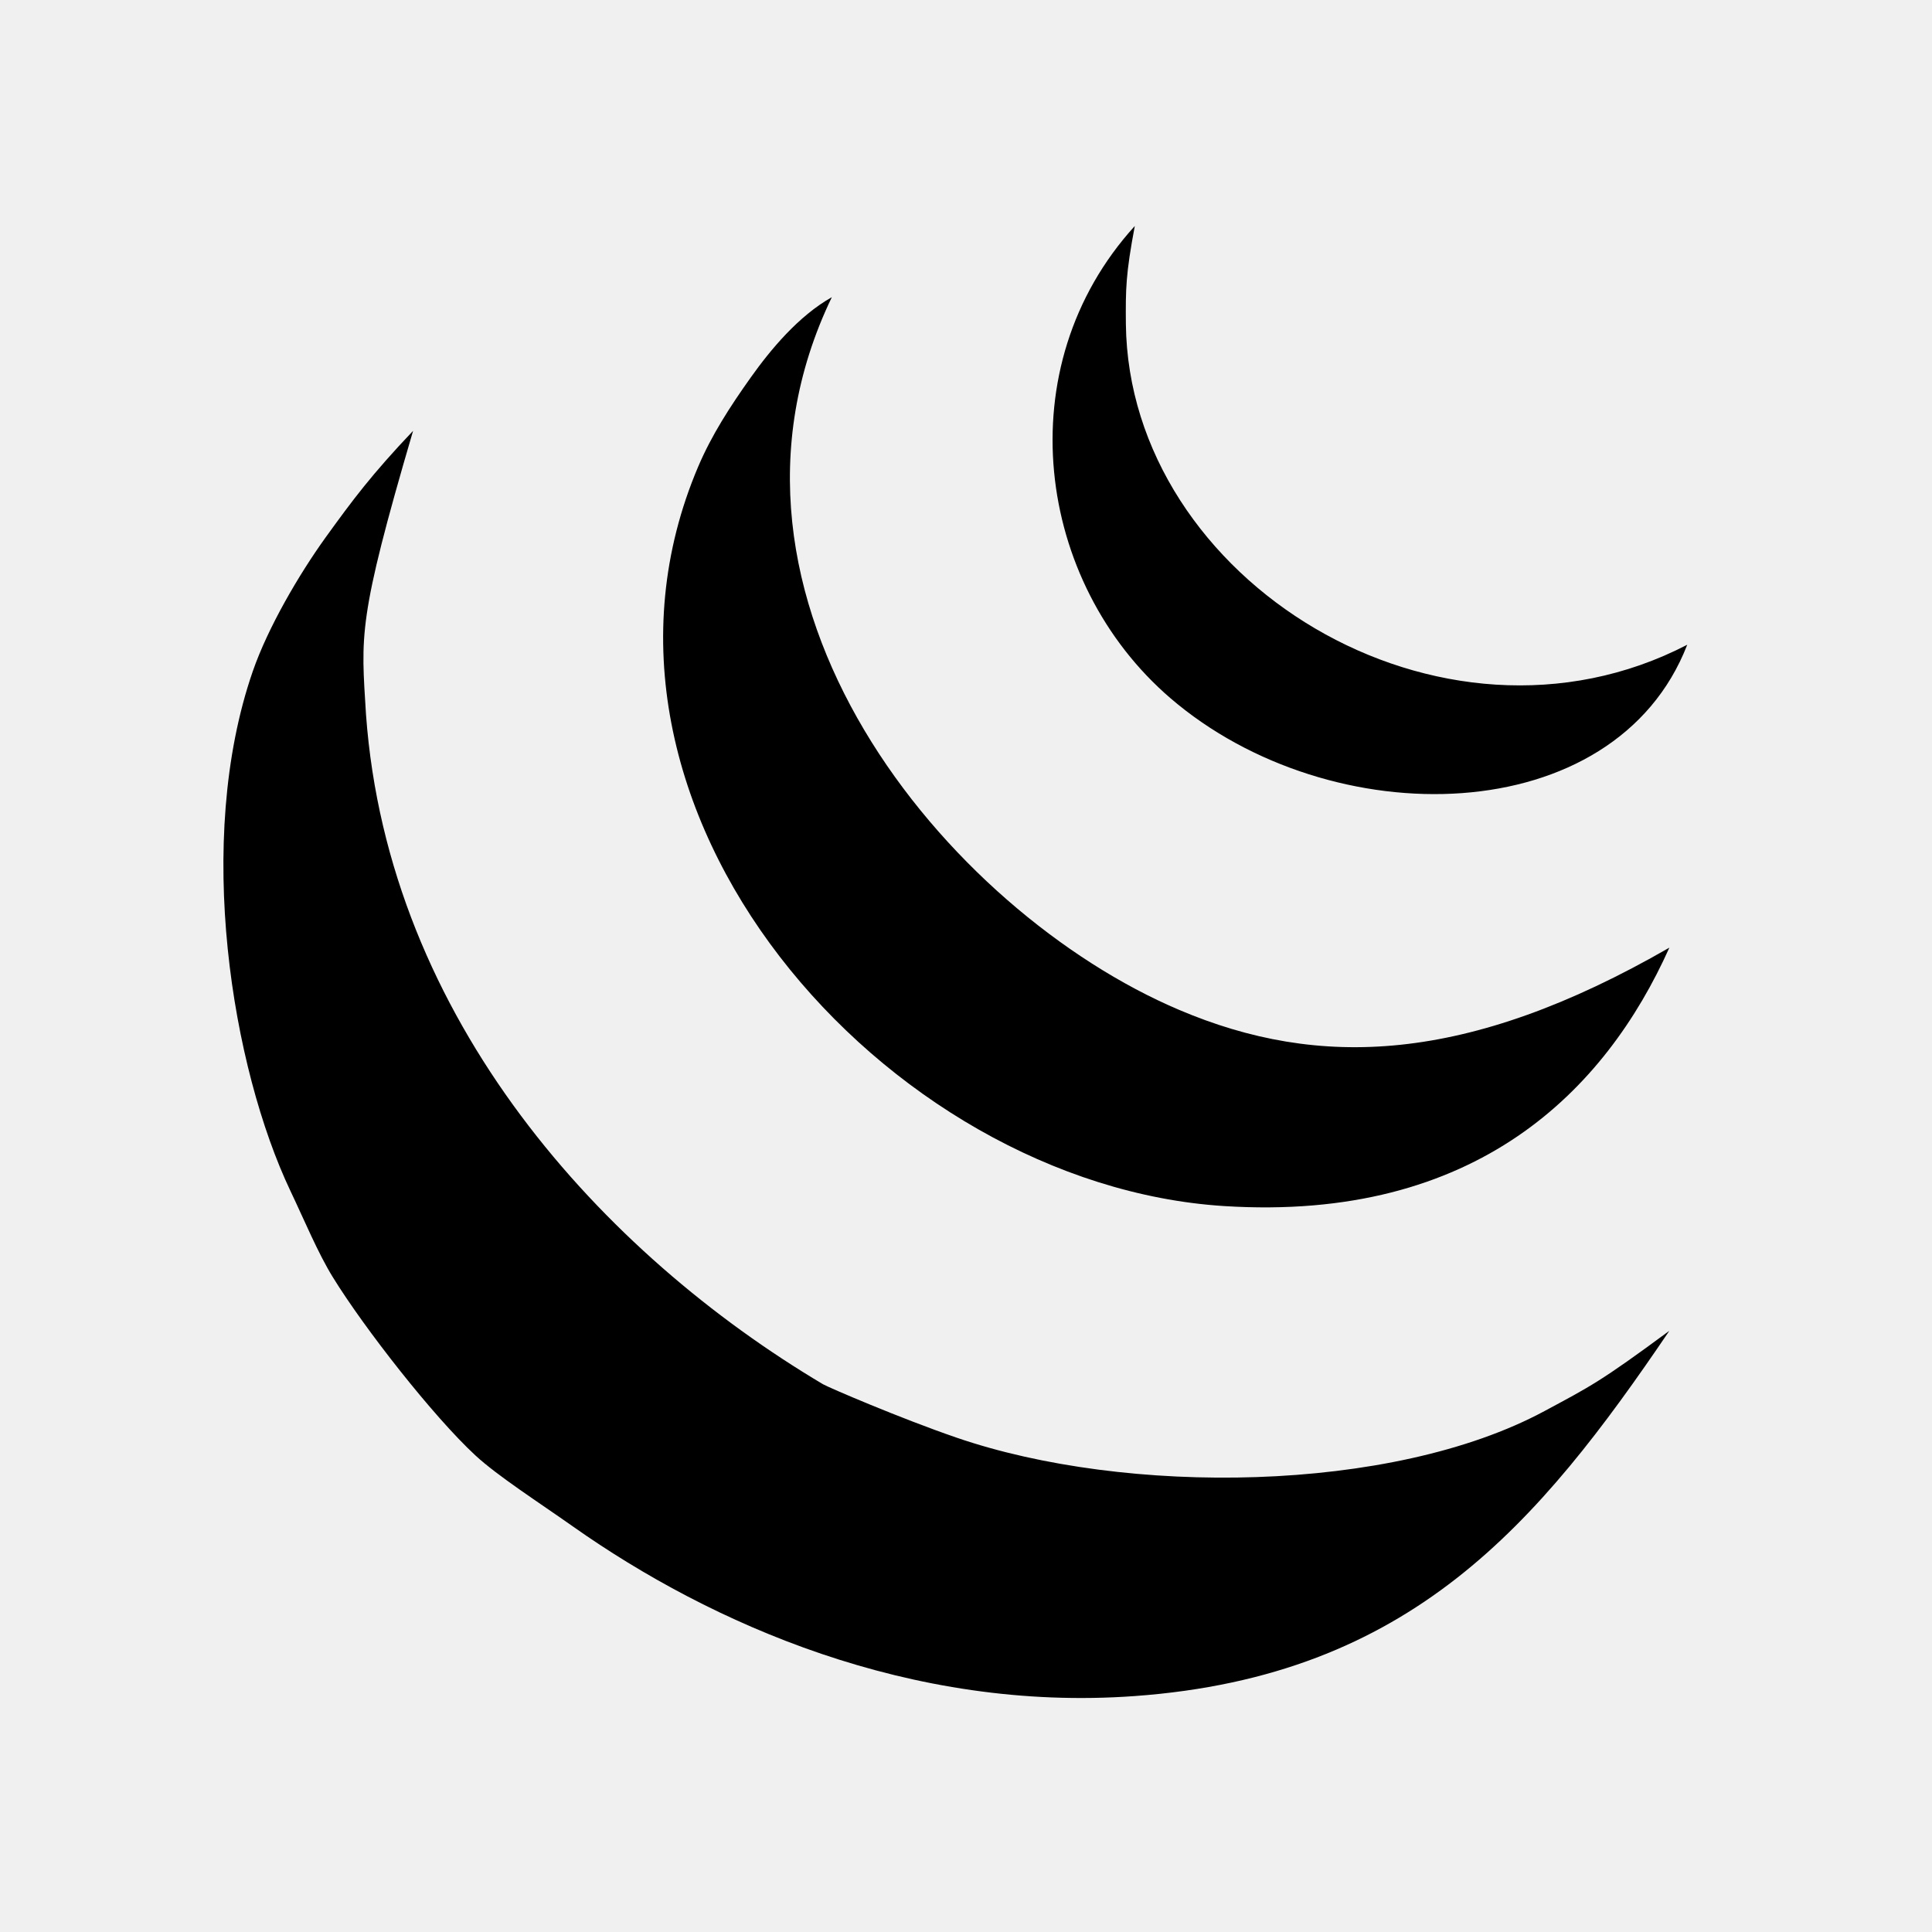
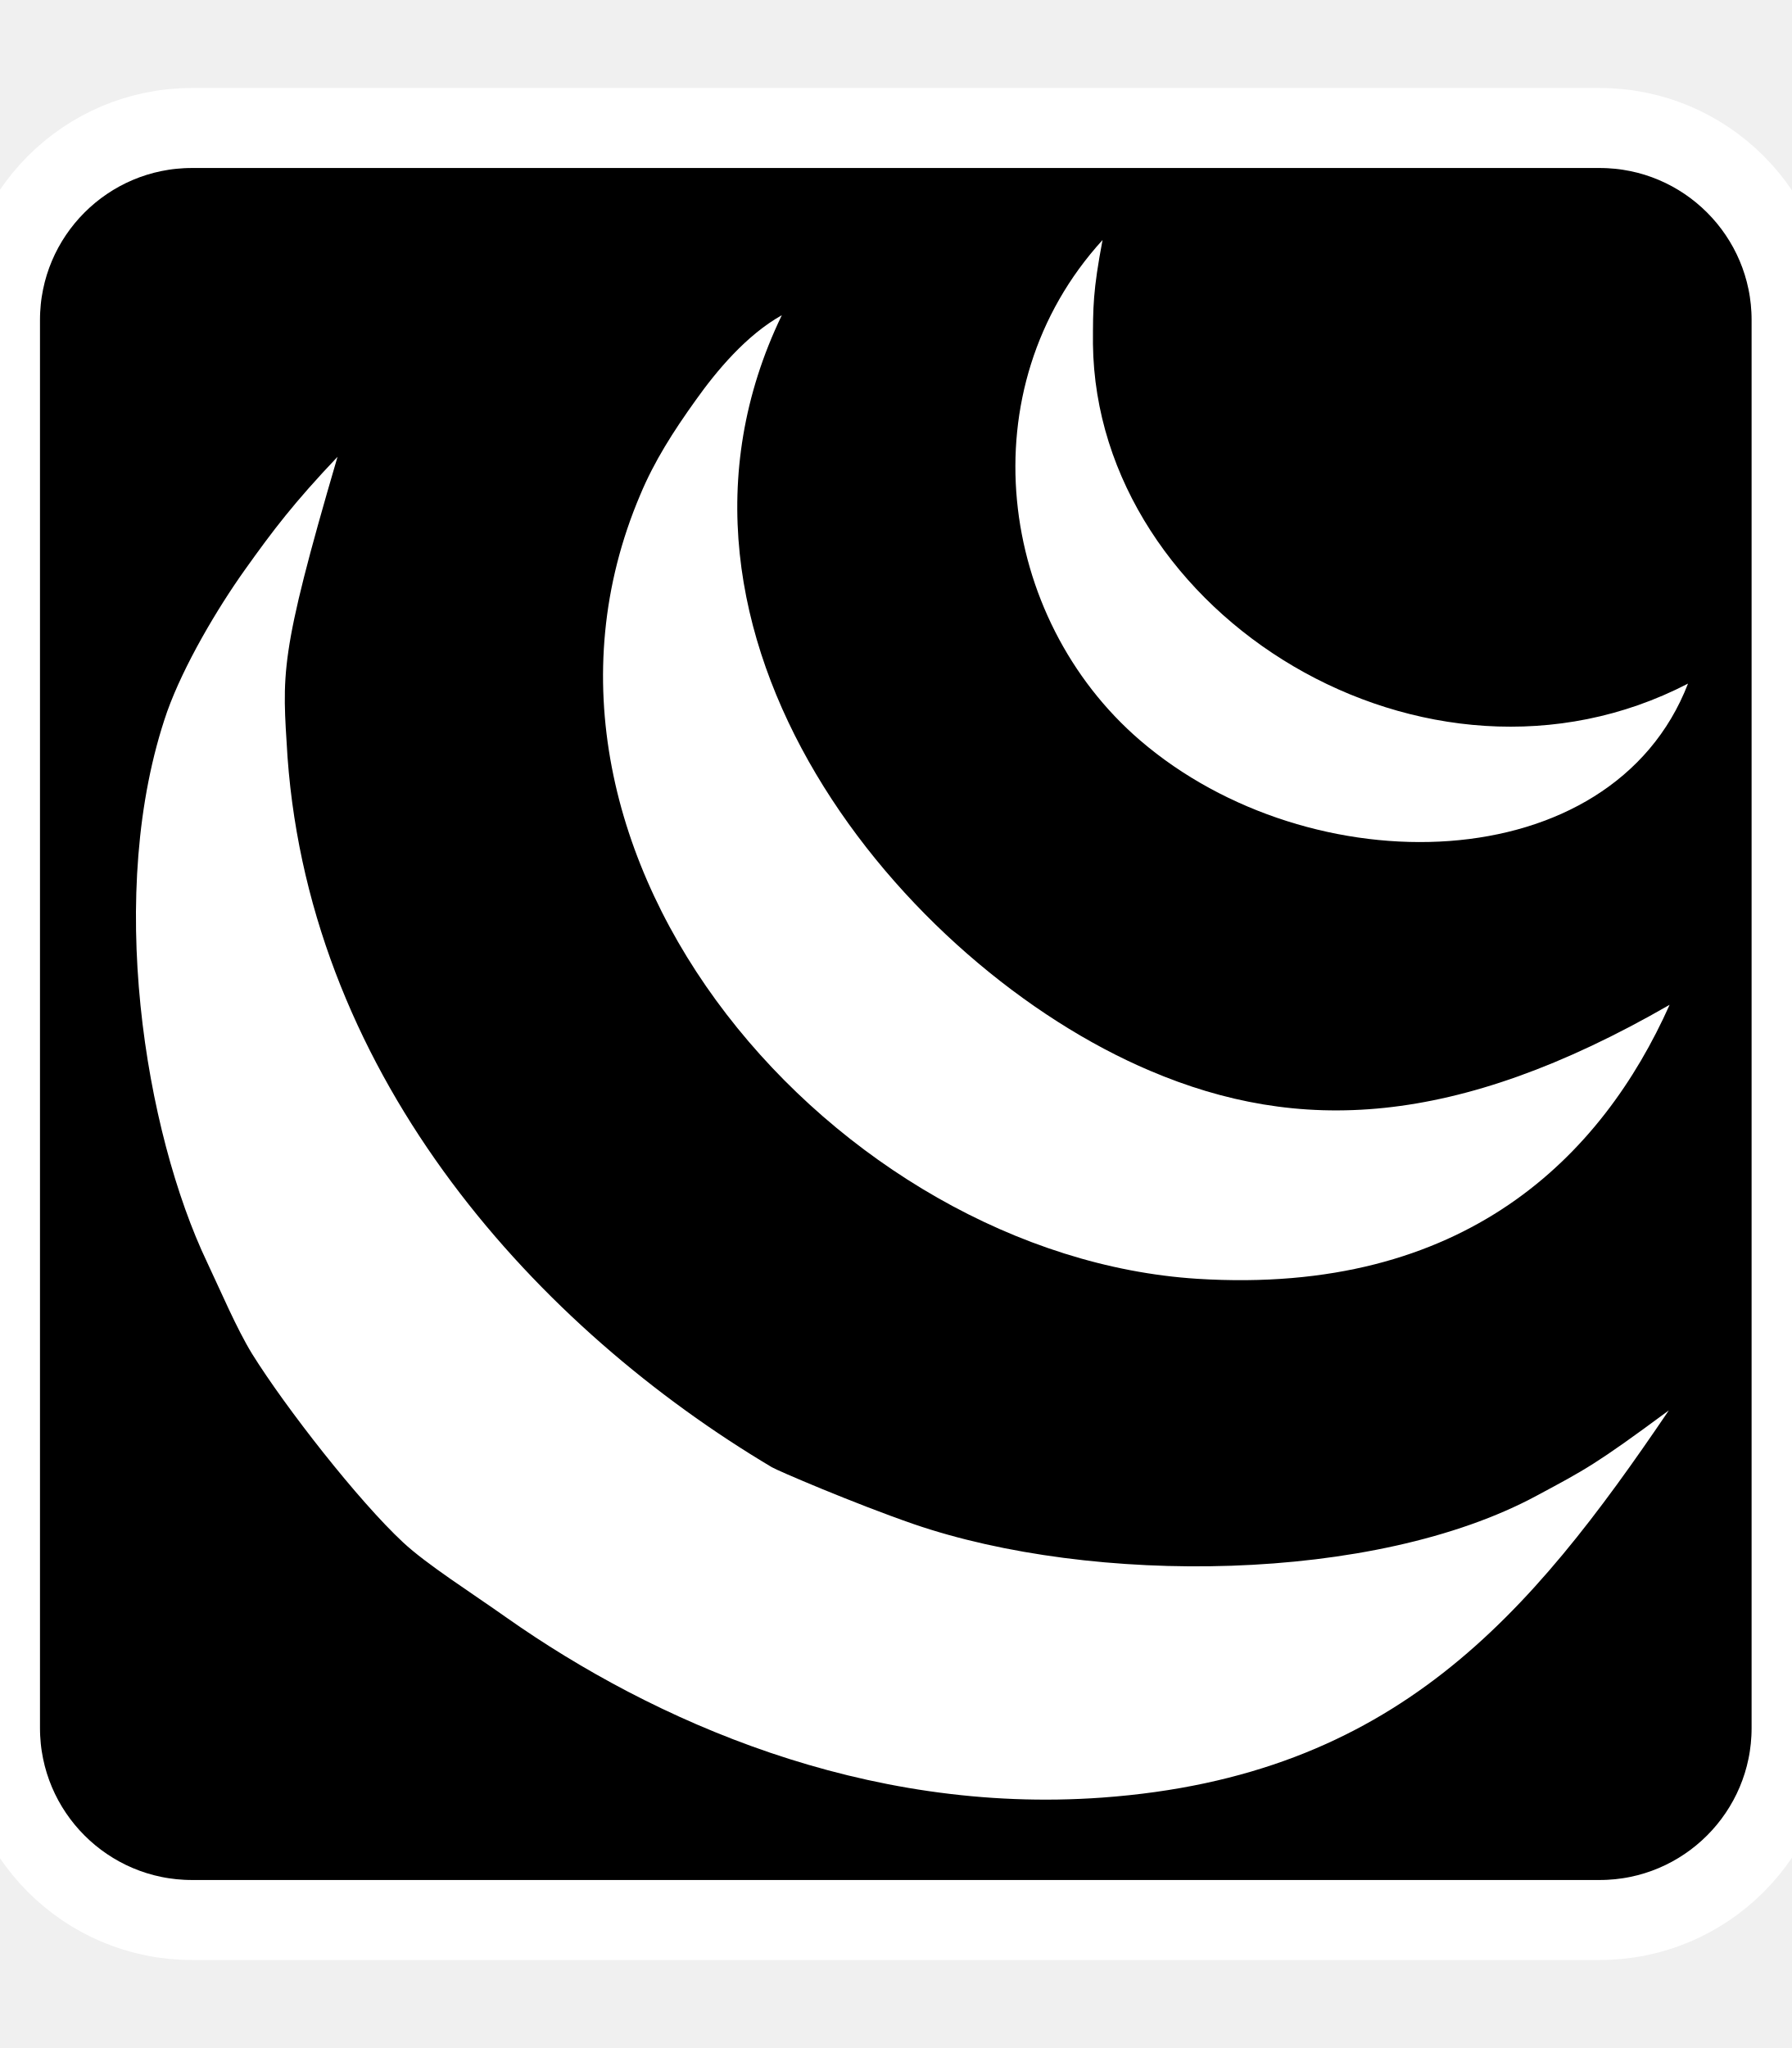
- <svg xmlns="http://www.w3.org/2000/svg" class="icon" height="512" viewBox="0 0 1024 1024" version="1.1">
-   <path d="M818.72 747.84c24.192-13.024 29.28-15.328 66.08-42.496-69.376 102.336-136.992 182.976-283.328 193.6-119.072 8.672-224.864-38.496-297.536-89.696-18.368-12.96-40.128-26.912-51.936-37.824-22.208-20.512-58.88-67.36-75.552-94.432-7.872-12.704-15.328-30.688-22.464-45.664-30.944-65.088-51.136-185.536-20.032-275.456 8.096-23.392 24.544-51.424 38.528-70.88 14.496-20.096 24.512-33.504 46.464-56.64-29.632 100.96-27.52 108.064-24.96 150.304 11.776 162.272 126.144 286.048 242.208 355.008 2.624 1.568 40.896 18.048 70.816 28.32 89.664 30.816 230.496 29.632 311.712-14.144zM884.8 502.272c-33.856 75.52-102.112 145.472-236.128 136.96-179.168-11.424-355.776-210.56-278.592-391.968 7.104-16.672 16.8-31.68 27.904-47.296 10.432-14.656 25.216-32.48 42.912-42.464-77.088 160.032 61.44 325.76 184.16 377.792 73.824 31.328 152.288 28.896 259.744-33.024zM596.736 171.712c1.536 135.872 166.752 237.824 297.536 170.016-38.272 98.752-188.736 101.504-273.92 28.32-71.296-61.28-86.88-175.52-18.88-250.272-4.8 25.408-4.896 33.344-4.736 51.936z" />
+ <svg xmlns="http://www.w3.org/2000/svg" version="1.1" id="Layer_1" x="0px" y="0px" viewBox="0 0 448 512" style="enable-background:new 0 0 448 512;" xml:space="preserve">
+   <style type="text/css">
+ 	.st0{fill:#FFFFFF;}
+ 	.st1{fill:none;stroke:#FFFFFF;stroke-width:20;stroke-miterlimit:10;}
+ </style>
+   <g id="XMLID_1_">
+     <g>
+       <path class="st0" d="M400.8,269L368,290c-7.2-12.9-15-18-27.1-18c-12.3,0-20.1,7.8-20.1,18c0,12.6,7.8,17.7,25.9,25.6l10.5,4.5    c35.8,15.3,55.9,31,55.9,66.2c0,37.8-29.8,58.6-69.7,58.6c-39.1,0-64.4-18.6-76.7-43l34.3-19.8c9,14.7,20.8,25.6,41.5,25.6    c17.4,0,28.6-8.7,28.6-20.8c0-14.4-11.4-19.5-30.7-28l-10.5-4.5c-30.4-12.9-50.5-29.2-50.5-63.5c0-31.6,24.1-55.6,61.6-55.6    C367.8,235.3,387,244.6,400.8,269z" />
+       <path d="M243.8,237.7v143.7c0,43.6-25.6,63.5-62.9,63.5c-33.7,0-53.2-17.4-63.2-38.5l34.3-20.7c6.6,11.7,12.6,21.6,27.1,21.6    c13.8,0,22.6-5.4,22.6-26.5V237.7H243.8z" />
+       <path d="M448,80v352c0,26.5-21.5,48-48,48H48c-26.5,0-48-21.5-48-48V80c0-26.5,21.5-48,48-48h352C426.5,32,448,53.5,448,80z     M368,290l32.8-21c-13.8-24.4-33-33.7-59.8-33.7c-37.5,0-61.6,24-61.6,55.6c0,34.3,20.1,50.6,50.5,63.5l10.5,4.5    c19.3,8.5,30.7,13.6,30.7,28c0,12.1-11.2,20.8-28.6,20.8c-20.7,0-32.5-10.9-41.5-25.6l-34.3,19.8c12.3,24.4,37.6,43,76.7,43    c39.9,0,69.7-20.8,69.7-58.6c0-35.2-20.1-50.9-55.9-66.2l-10.5-4.5c-18.1-7.9-25.9-13-25.9-25.6c0-10.2,7.8-18,20.1-18    C353,272,360.8,277.1,368,290z M243.8,381.4V237.7h-42.1v143.1c0,21.1-8.8,26.5-22.6,26.5c-14.5,0-20.5-9.9-27.1-21.6l-34.3,20.7    c10,21.1,29.5,38.5,63.2,38.5C218.2,444.9,243.8,425,243.8,381.4z" />
+     </g>
+     <g>
+       <path class="st1" d="M400,32H48C21.5,32,0,53.5,0,80v352c0,26.5,21.5,48,48,48h352c26.5,0,48-21.5,48-48V80    C448,53.5,426.5,32,400,32z" />
+       <path class="st1" d="M243.8,381.4c0,43.6-25.6,63.5-62.9,63.5c-33.7,0-53.2-17.4-63.2-38.5l34.3-20.7    c6.6,11.7,12.6,21.6,27.1,21.6c13.8,0,22.6-5.4,22.6-26.5V237.7h42.1L243.8,381.4L243.8,381.4z" />
+       <path class="st1" d="M343.4,444.9c-39.1,0-64.4-18.6-76.7-43l34.3-19.8c9,14.7,20.8,25.6,41.5,25.6c17.4,0,28.6-8.7,28.6-20.8    c0-14.4-11.4-19.5-30.7-28l-10.5-4.5c-30.4-12.9-50.5-29.2-50.5-63.5c0-31.6,24.1-55.6,61.6-55.6c26.8,0,46,9.3,59.8,33.7L368,290    c-7.2-12.9-15-18-27.1-18c-12.3,0-20.1,7.8-20.1,18c0,12.6,7.8,17.7,25.9,25.6l10.5,4.5c35.8,15.3,55.9,31,55.9,66.2    C413.1,424.1,383.3,444.9,343.4,444.9z" />
+     </g>
+   </g>
+   <rect x="70" y="150.9" width="343.1" height="307" />
+   <rect x="303" y="217.9" width="125" height="212" />
+   <g id="XMLID_2_">
+     <g>
+       <path class="st0" d="M422.1,170.9c-19.1,49.4-94.4,50.8-137,14.2c-35.6-30.6-43.4-87.8-9.4-125.1c-2.4,12.7-2.4,16.7-2.4,26    C274.1,153.8,356.7,204.8,422.1,170.9z" />
+       <path class="st0" d="M174,100c5.2-7.3,12.6-16.2,21.5-21.2c-38.6,80,30.7,162.9,92.1,188.9c36.9,15.7,76.1,14.5,129.9-16.5    c-16.9,37.8-51.1,72.7-118.1,68.5c-89.6-5.7-177.9-105.3-139.3-196C163.6,115.3,168.4,107.8,174,100z" />
+       <path class="st0" d="M61.2,142.5c7.2-10.1,12.3-16.8,23.2-28.3c-14.8,50.5-13.8,54-12.5,75.1c5.9,81.1,63.1,143,121.1,177.5    c1.3,0.8,20.4,9,35.4,14.2c44.8,15.4,115.3,14.8,155.9-7.1c12.1-6.5,14.6-7.7,33-21.3c-34.7,51.2-68.5,91.5-141.7,96.8    c-59.5,4.3-112.4-19.3-148.8-44.9c-9.2-6.5-20.1-13.4-26-18.9c-11.1-10.3-29.4-33.7-37.8-47.2c-3.9-6.4-7.7-15.4-11.2-22.8    c-15.5-32.5-25.6-92.8-10-137.7C46,166.2,54.3,152.2,61.2,142.5z" />
+     </g>
+     <g>
+ 	</g>
+   </g>
</svg>
